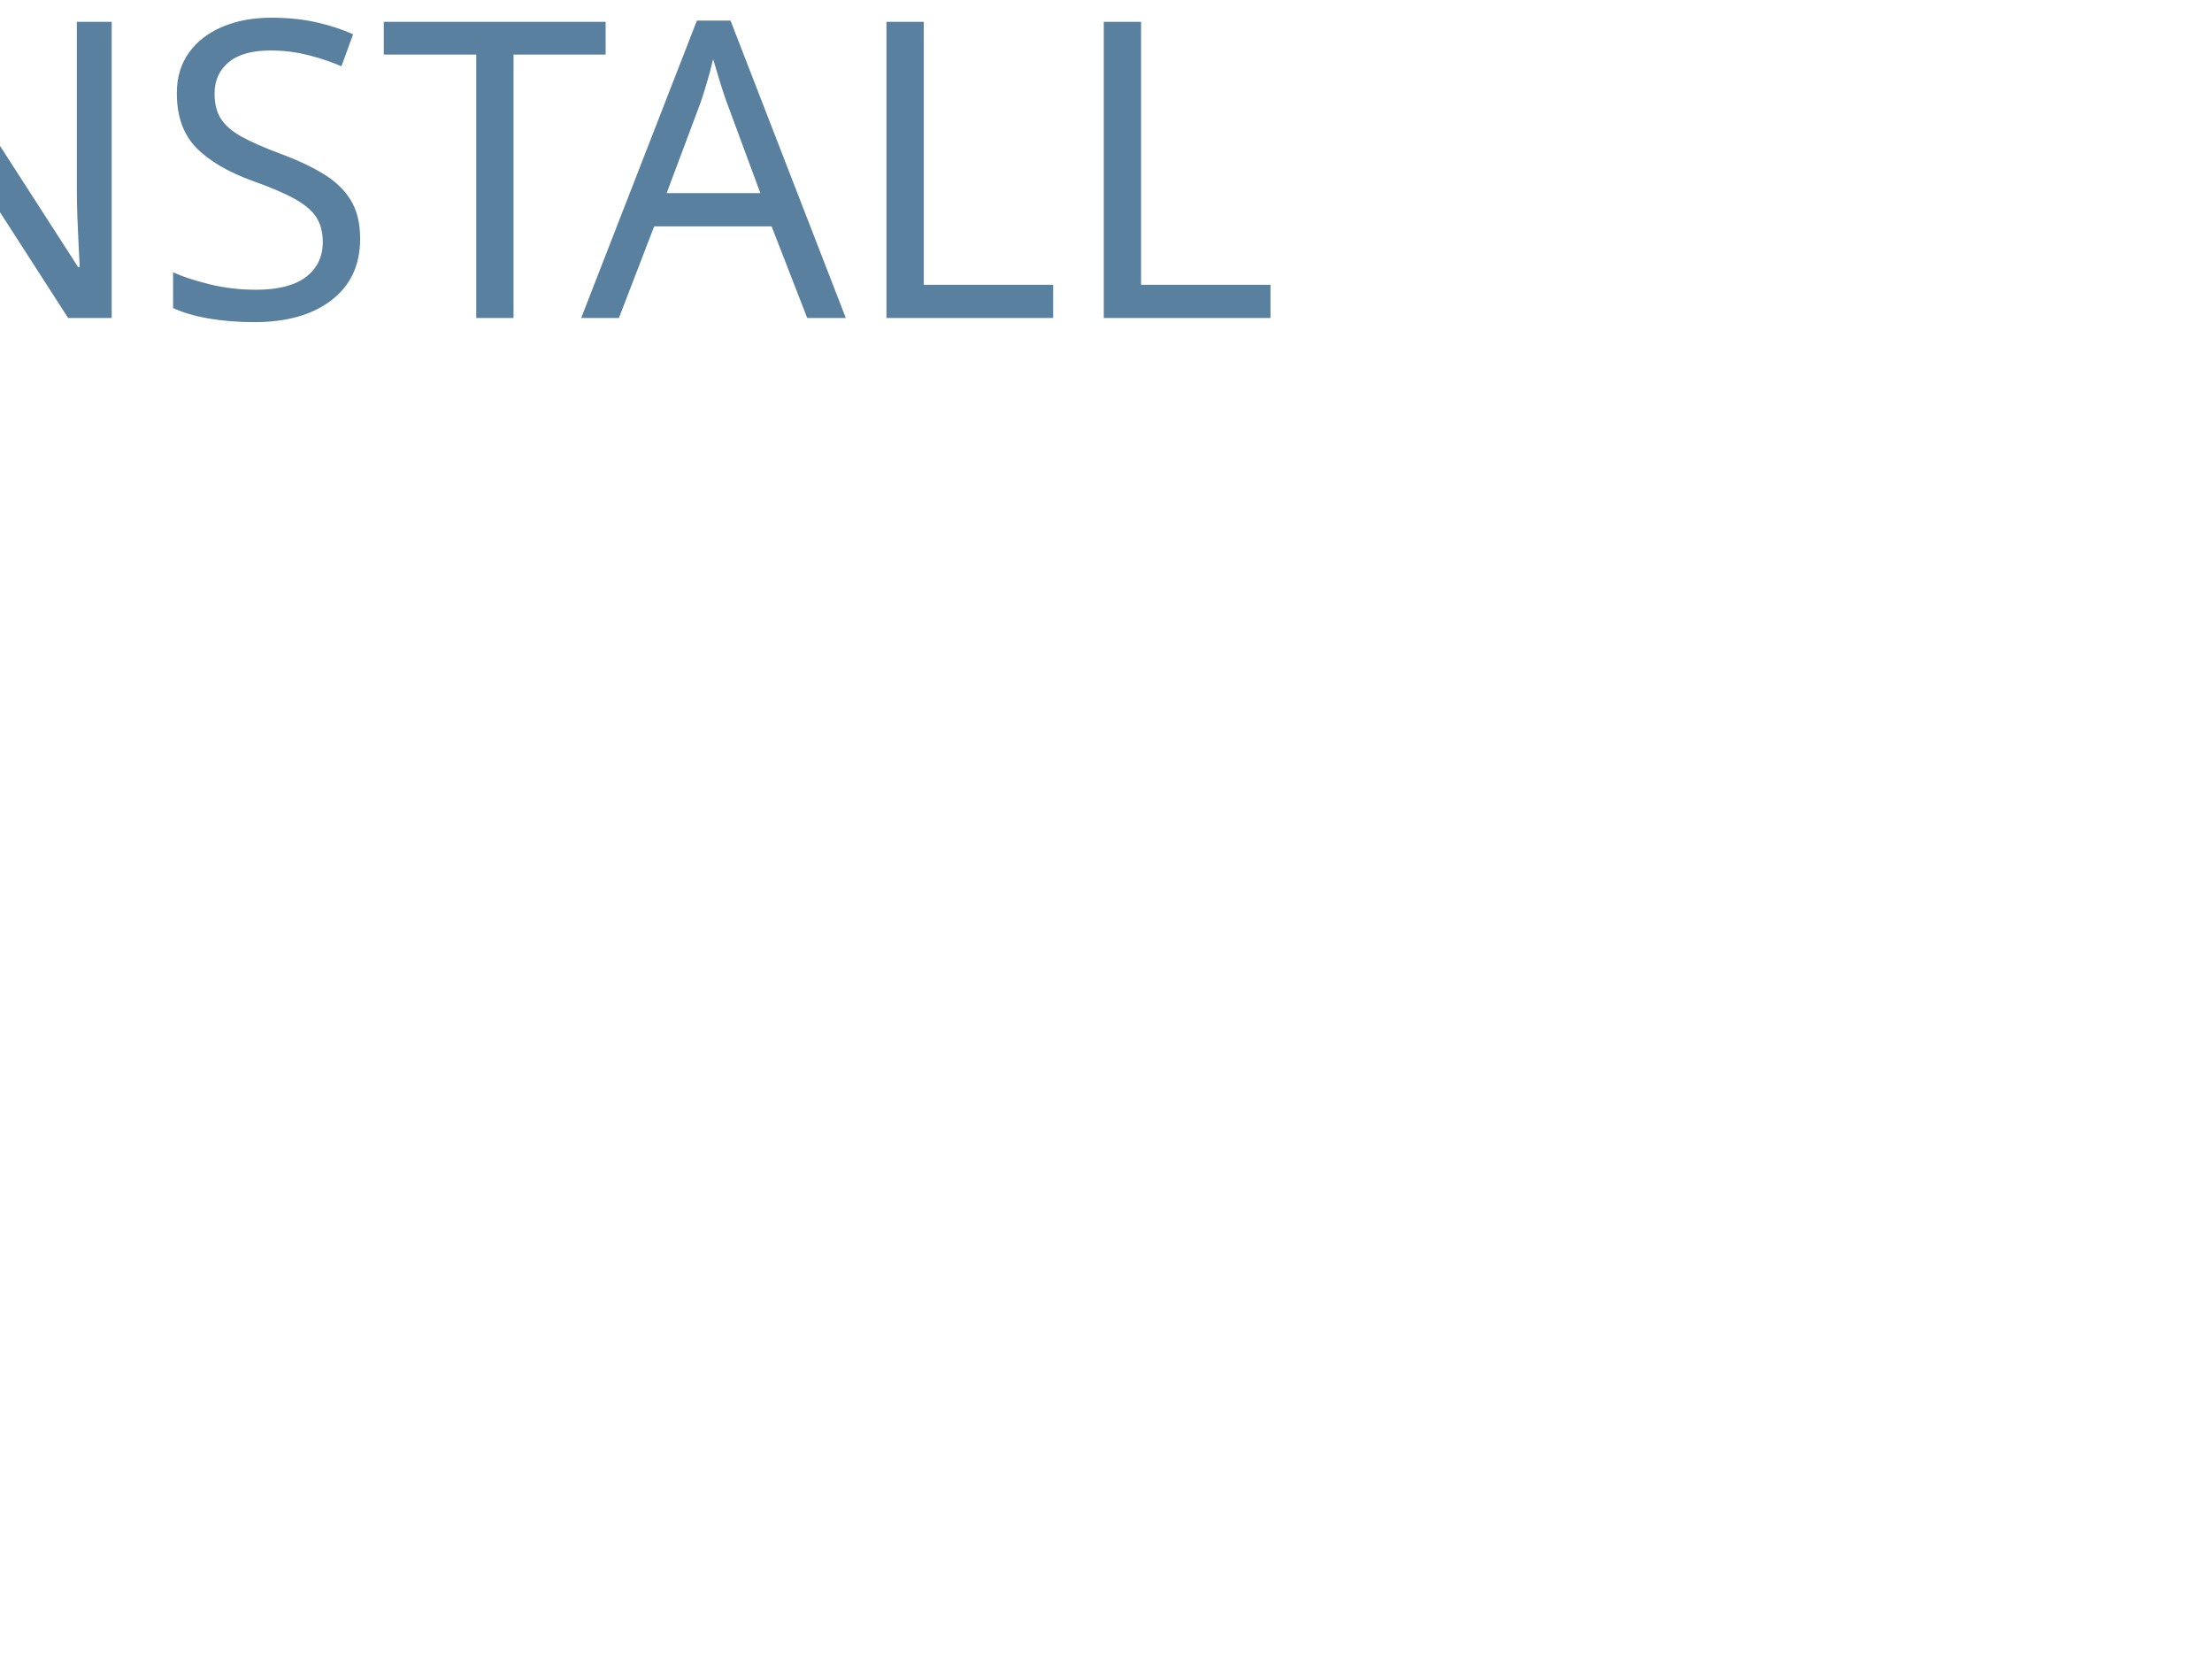
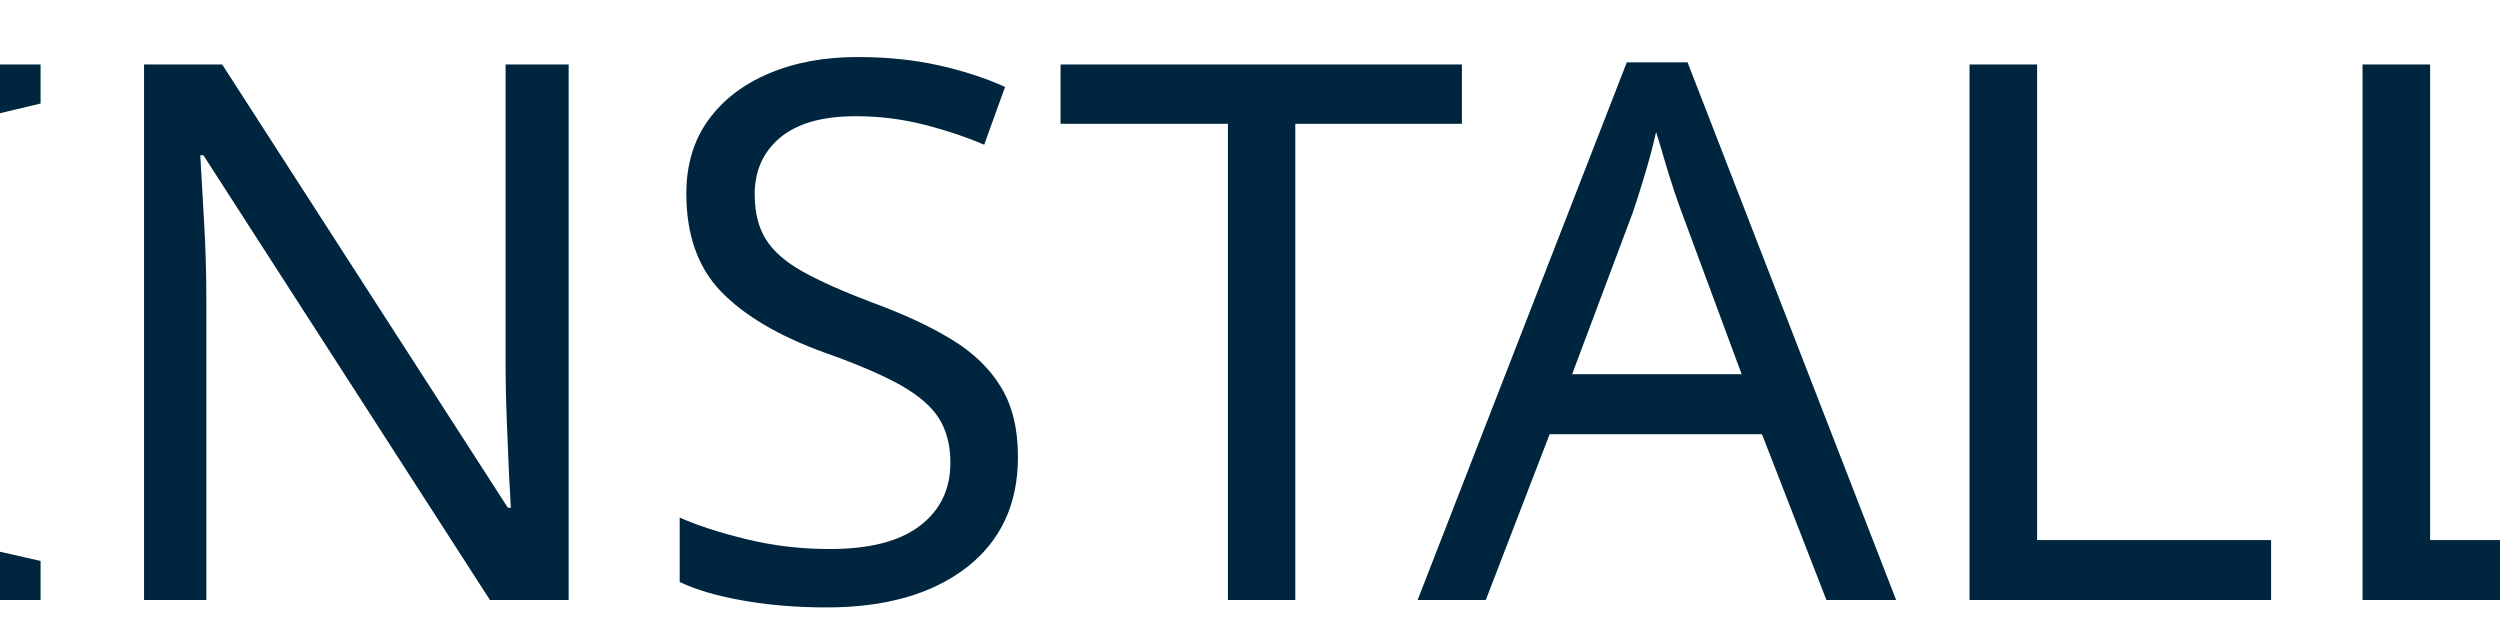
- <svg xmlns="http://www.w3.org/2000/svg" height="360px" style="zoom: 1;" cursor="crosshair" id="svg_document" width="480px" baseProfile="full" version="1.1" preserveAspectRatio="xMidYMid meet" viewBox="0 0 480 360">
+ <svg xmlns="http://www.w3.org/2000/svg" version="1.1" baseProfile="full" width="200px" height="50px" viewBox="0 0 200 50" preserveAspectRatio="xMidYMid meet" id="svg_document" style="zoom: 1;">
  <defs id="svg_document_defs" />
-   <g id="main_group">
-     <text stroke="none" style="outline-style: none;" id="text1" stroke-width="1px" x="423px" text-rendering="geometricPrecision" font-family="Helvetica" fill="#000000" font-size="32px" y="272px" transform="" text-anchor="middle" />
-   </g>
-   <text stroke="none" style="outline-style: none;" id="text3" stroke-width="1px" x="106px" text-rendering="geometricPrecision" font-family="Futura-CondensedMedium" y="69px" fill="#59809E" font-size="90px" transform="" text-anchor="middle">INSTALL</text>
-   <g id="g1">RBA</g>
+   <g id="main_group" />
+   <text stroke="none" style="outline-style: none;" id="text3" stroke-width="1px" x="100px" text-rendering="geometricPrecision" font-family="Futura-CondensedMedium" y="48px" fill="#00253E" font-size="60px" transform="" text-anchor="middle">INSTALL</text>
</svg>
